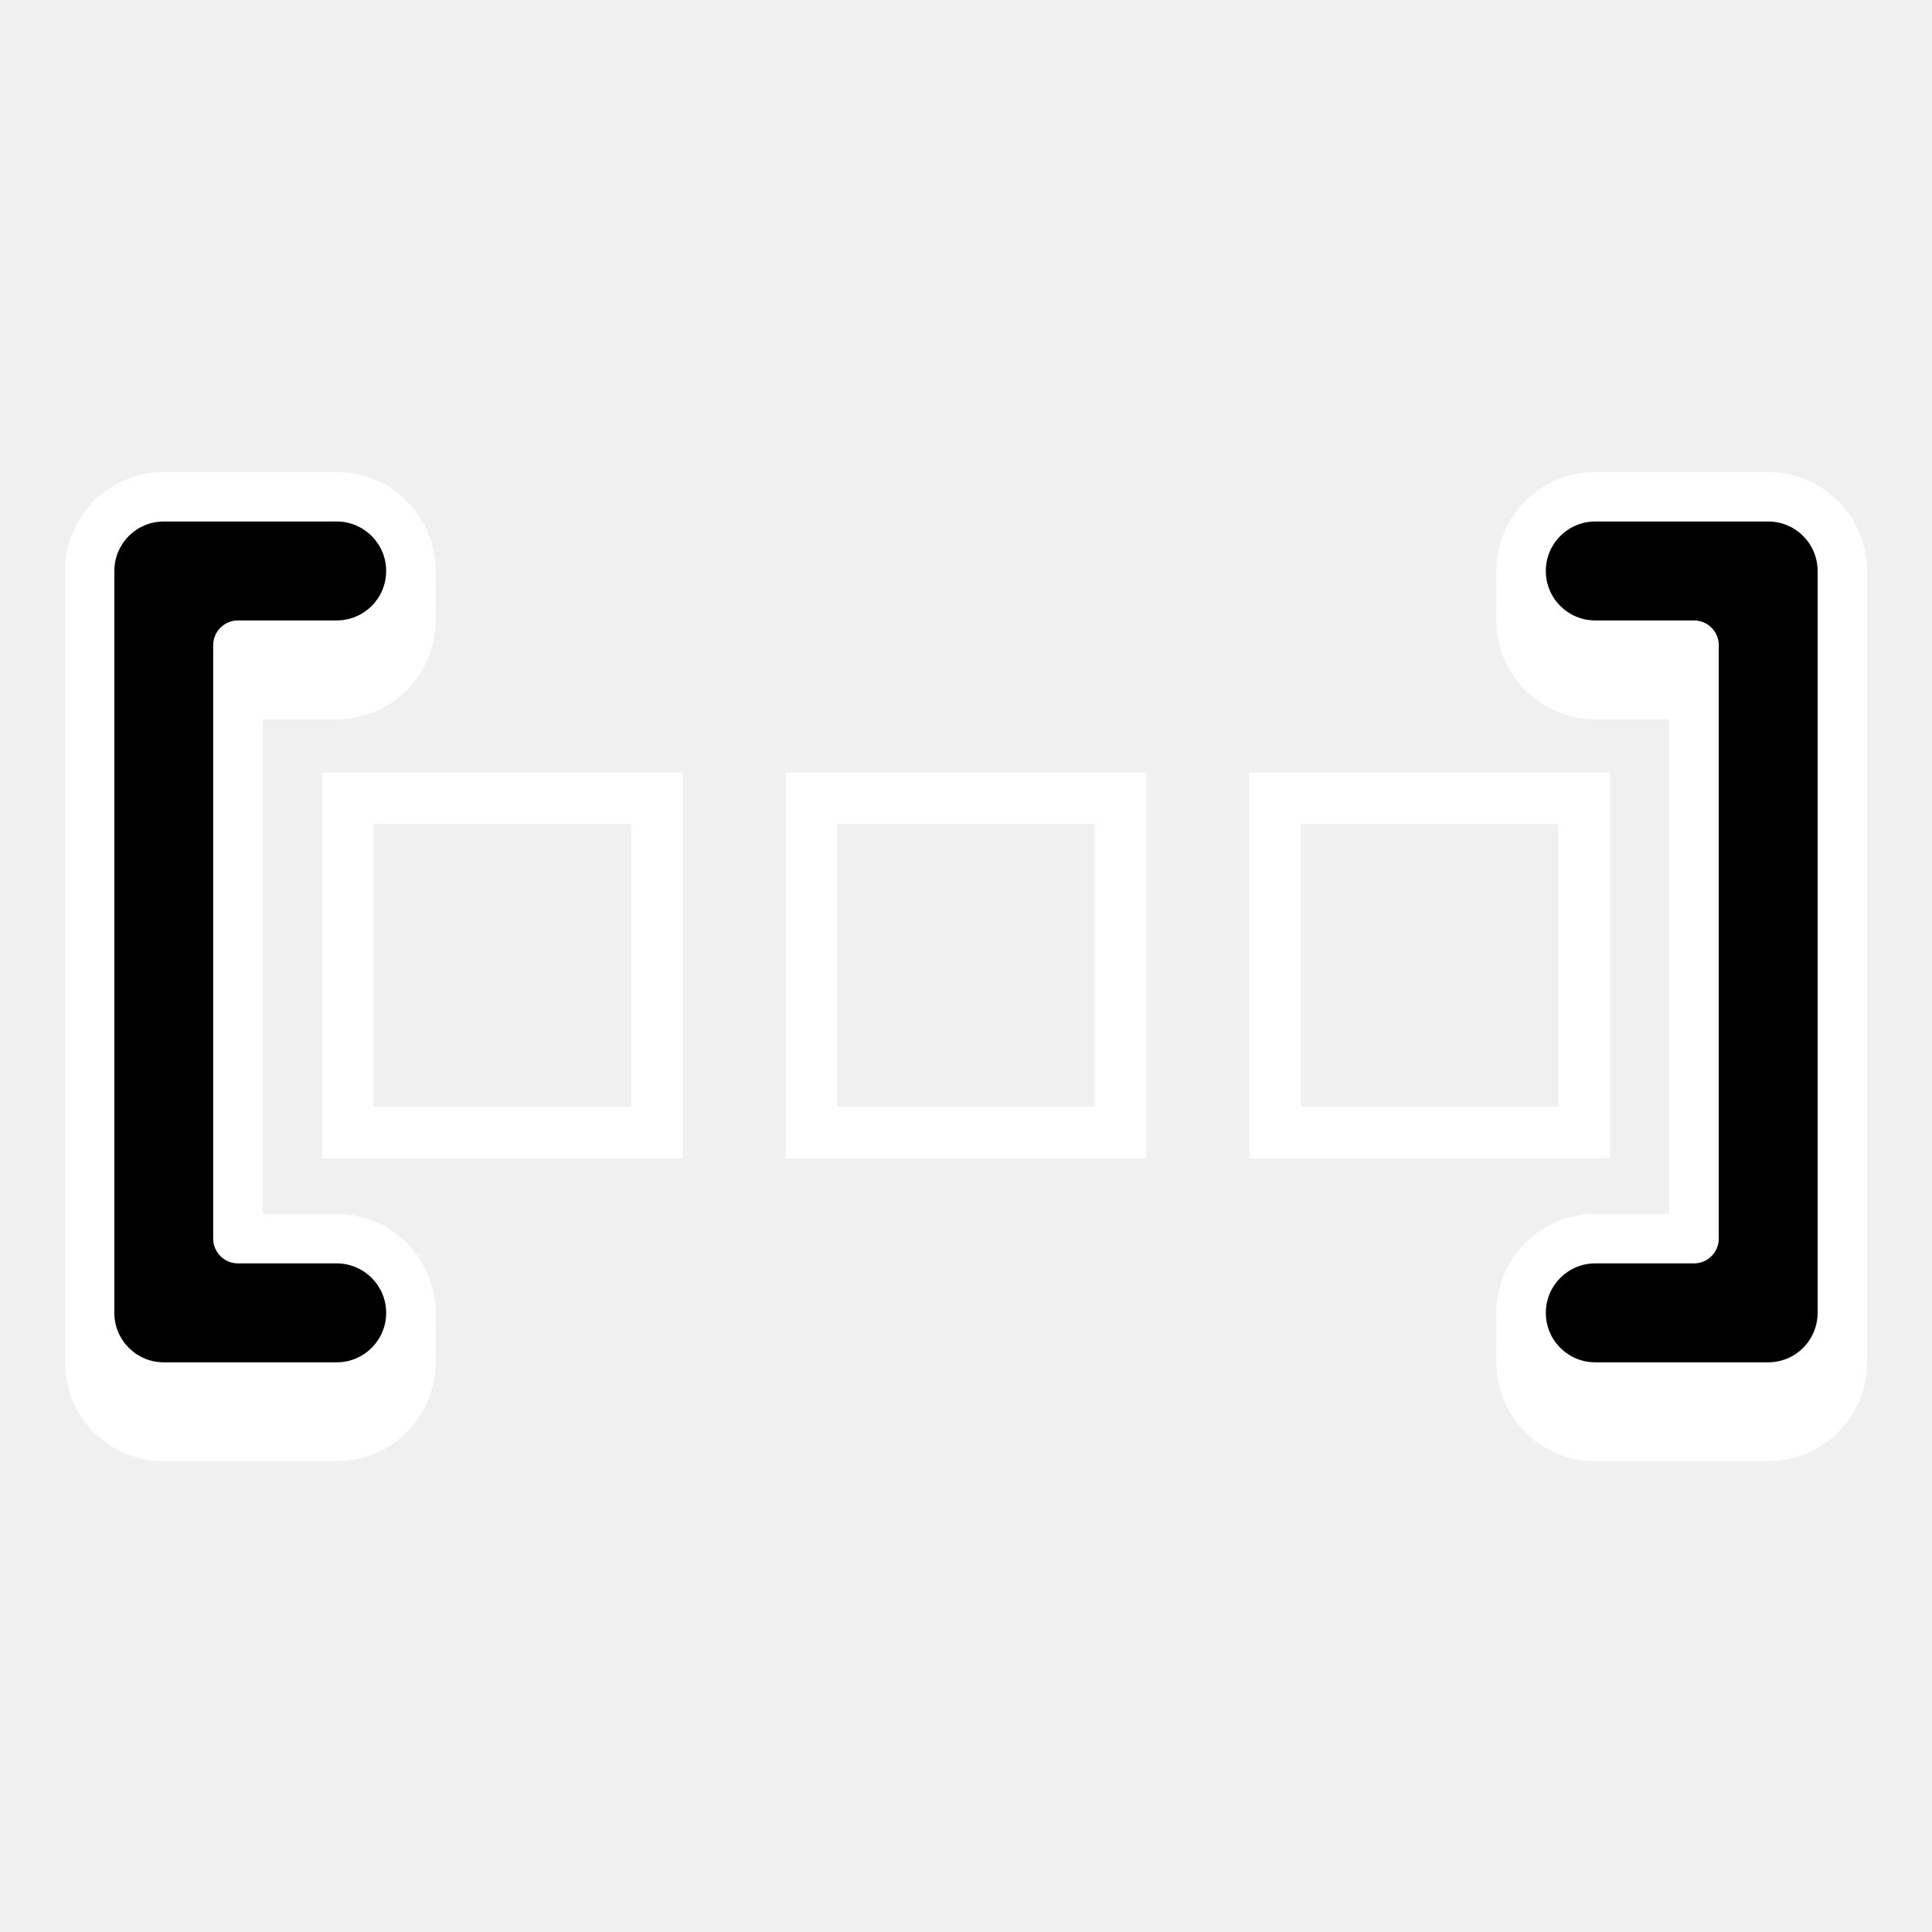
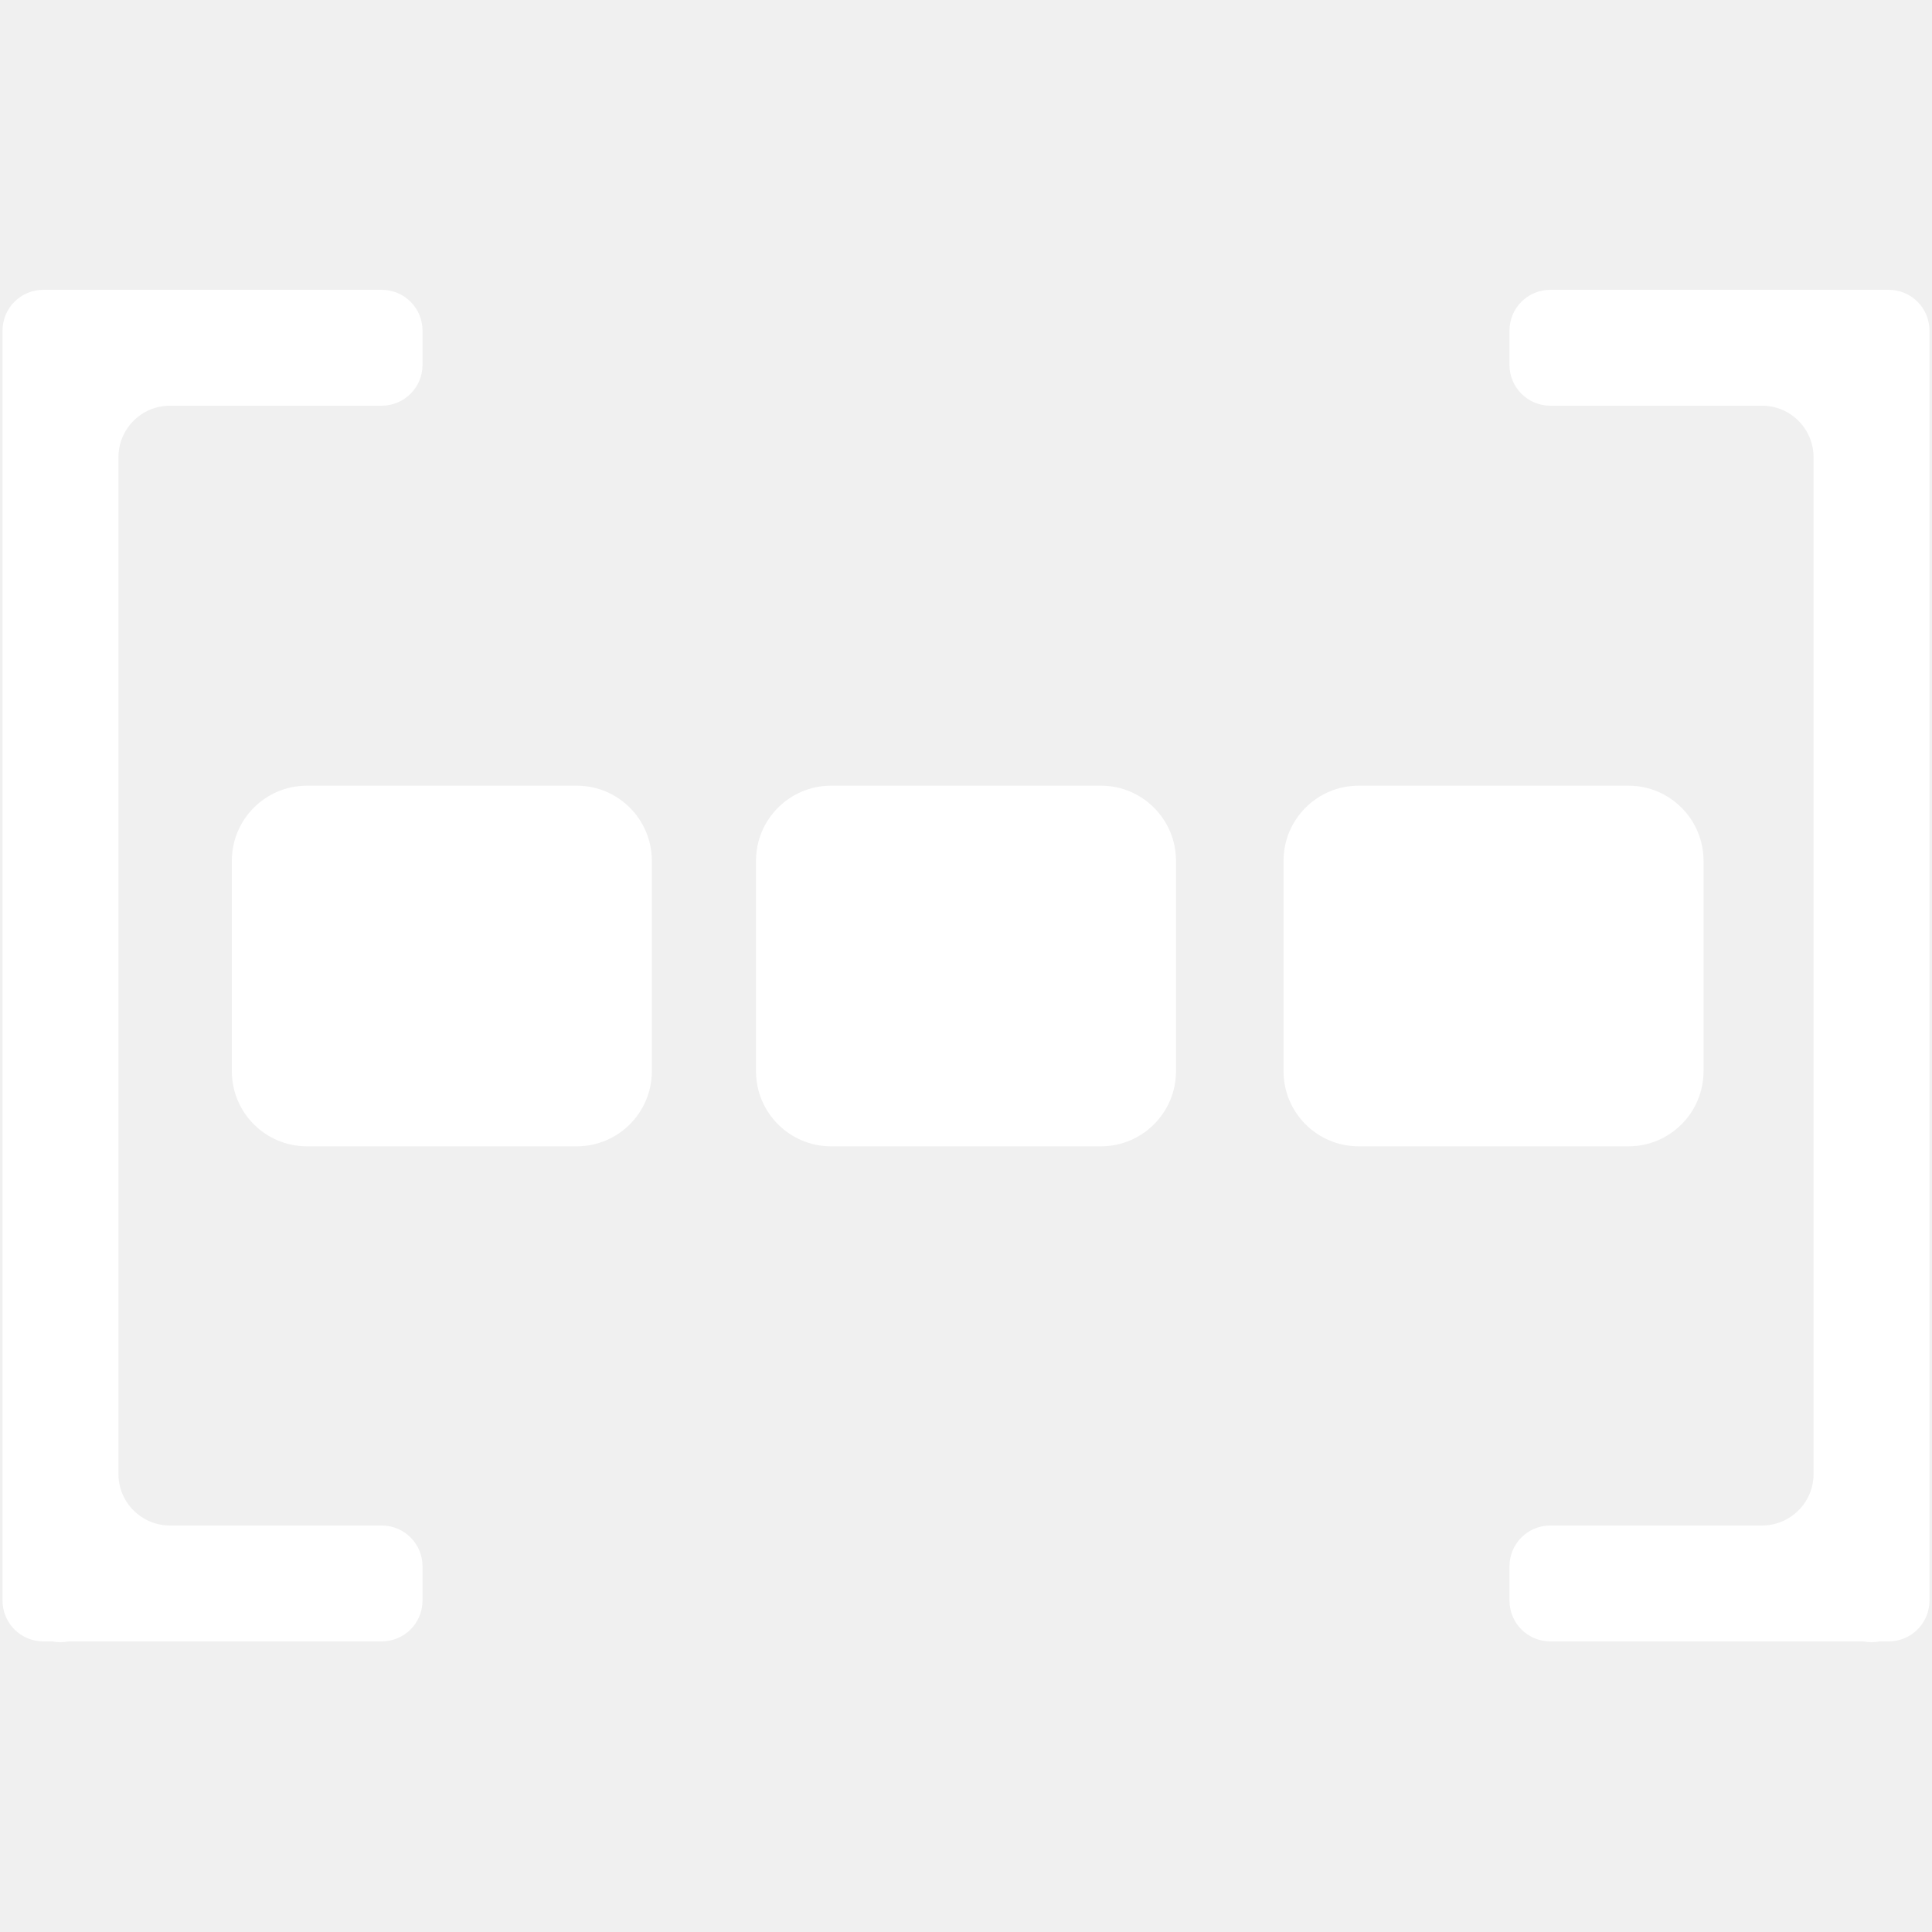
- <svg xmlns="http://www.w3.org/2000/svg" width="500" zoomAndPan="magnify" viewBox="0 75 375 225" height="500" preserveAspectRatio="xMidYMid meet" version="1.2">
-   <g id="302d75be6d">
-     <path style="fill:none;stroke-width:10;stroke-linecap:butt;stroke-linejoin:miter;stroke:#ffffff;stroke-opacity:1;stroke-miterlimit:4;" d="M 67.5 154.949 L 127.5 154.949 L 127.5 219.836 L 67.5 219.836 Z M 67.5 154.949 " />
-     <path style="fill:none;stroke-width:10;stroke-linecap:butt;stroke-linejoin:miter;stroke:#ffffff;stroke-opacity:1;stroke-miterlimit:4;" d="M 157.5 154.949 L 217.5 154.949 L 217.5 219.836 L 157.5 219.836 Z M 157.5 154.949 " />
-     <path style="fill:none;stroke-width:10;stroke-linecap:butt;stroke-linejoin:miter;stroke:#ffffff;stroke-opacity:1;stroke-miterlimit:4;" d="M 247.5 154.949 L 307.5 154.949 L 307.5 219.836 L 247.5 219.836 Z M 247.5 154.949 " />
-     <path style=" stroke:none;fill-rule:evenodd;fill:#ffffff;fill-opacity:1;" d="M 74.953 254.824 L 84.539 254.824 L 84.539 264.426 L 74.953 264.426 Z M 74.953 254.824 " />
-     <path style=" stroke:none;fill-rule:evenodd;fill:#ffffff;fill-opacity:1;" d="M 74.953 110.824 L 84.539 110.824 L 84.539 120.426 L 74.953 120.426 Z M 74.953 110.824 " />
-     <path style=" stroke:none;fill-rule:evenodd;fill:#ffffff;fill-opacity:1;" d="M 12.605 264.426 L 12.605 120.426 C 12.605 109.863 21.195 101.223 31.789 101.223 L 65.359 101.223 C 75.945 101.223 84.543 109.801 84.543 120.426 C 84.543 131.047 75.938 139.625 65.359 139.625 L 50.973 139.625 L 50.973 245.223 L 65.359 245.223 C 75.945 245.223 84.543 253.801 84.543 264.426 C 84.543 275.047 75.938 283.625 65.359 283.625 L 31.789 283.625 C 21.195 283.625 12.605 275.047 12.605 264.426 Z M 12.605 264.426 " />
-     <path style=" stroke:none;fill-rule:evenodd;fill:#000000;fill-opacity:1;" d="M 17.402 254.824 L 17.402 110.824 C 17.402 102.891 23.848 96.426 31.789 96.426 L 65.359 96.426 C 73.297 96.426 79.75 102.891 79.75 110.824 C 79.75 118.758 73.297 125.223 65.359 125.223 L 46.176 125.223 L 46.176 240.426 L 65.359 240.426 C 73.297 240.426 79.75 246.891 79.75 254.824 C 79.75 262.758 73.297 269.223 65.359 269.223 L 31.789 269.223 C 23.848 269.223 17.402 262.758 17.402 254.824 Z M 17.402 254.824 " />
-     <path style=" stroke:none;fill-rule:evenodd;fill:#ffffff;fill-opacity:1;" d="M 12.605 254.824 L 12.605 110.824 C 12.605 100.266 21.195 91.625 31.789 91.625 L 65.359 91.625 C 75.945 91.625 84.543 100.203 84.543 110.824 C 84.543 121.445 75.938 130.023 65.359 130.023 L 50.973 130.023 L 50.973 235.625 L 65.359 235.625 C 75.945 235.625 84.543 244.203 84.543 254.824 C 84.543 265.445 75.938 274.023 65.359 274.023 L 31.789 274.023 C 21.195 274.023 12.605 265.445 12.605 254.824 Z M 74.953 254.824 C 74.953 249.512 70.641 245.223 65.359 245.223 L 46.176 245.223 C 43.527 245.223 41.379 243.051 41.379 240.426 L 41.379 125.223 C 41.379 122.598 43.527 120.426 46.176 120.426 L 65.359 120.426 C 70.652 120.426 74.953 116.137 74.953 110.824 C 74.953 105.512 70.641 101.223 65.359 101.223 L 31.789 101.223 C 26.492 101.223 22.195 105.512 22.195 110.824 L 22.195 254.824 C 22.195 260.137 26.492 264.426 31.789 264.426 L 65.359 264.426 C 70.652 264.426 74.953 260.137 74.953 254.824 Z M 74.953 254.824 " />
-     <path style=" stroke:none;fill-rule:evenodd;fill:#ffffff;fill-opacity:1;" d="M 300.043 254.824 L 290.453 254.824 L 290.453 264.426 L 300.043 264.426 Z M 300.043 254.824 " />
-     <path style=" stroke:none;fill-rule:evenodd;fill:#ffffff;fill-opacity:1;" d="M 300.043 110.824 L 290.453 110.824 L 290.453 120.426 L 300.043 120.426 Z M 300.043 110.824 " />
-     <path style=" stroke:none;fill-rule:evenodd;fill:#ffffff;fill-opacity:1;" d="M 362.391 264.426 L 362.391 120.426 C 362.391 109.863 353.801 101.223 343.207 101.223 L 309.633 101.223 C 299.047 101.223 290.449 109.801 290.449 120.426 C 290.449 131.047 299.059 139.625 309.633 139.625 L 324.02 139.625 L 324.02 245.223 L 309.633 245.223 C 299.047 245.223 290.449 253.801 290.449 264.426 C 290.449 275.047 299.059 283.625 309.633 283.625 L 343.207 283.625 C 353.801 283.625 362.391 275.047 362.391 264.426 Z M 362.391 264.426 " />
-     <path style=" stroke:none;fill-rule:evenodd;fill:#000000;fill-opacity:1;" d="M 357.594 254.824 L 357.594 110.824 C 357.594 102.891 351.148 96.426 343.207 96.426 L 309.633 96.426 C 301.695 96.426 295.246 102.891 295.246 110.824 C 295.246 118.758 301.695 125.223 309.633 125.223 L 328.816 125.223 L 328.816 240.426 L 309.633 240.426 C 301.695 240.426 295.246 246.891 295.246 254.824 C 295.246 262.758 301.695 269.223 309.633 269.223 L 343.207 269.223 C 351.148 269.223 357.594 262.758 357.594 254.824 Z M 357.594 254.824 " />
-     <path style=" stroke:none;fill-rule:evenodd;fill:#ffffff;fill-opacity:1;" d="M 362.391 254.824 L 362.391 110.824 C 362.391 100.266 353.801 91.625 343.207 91.625 L 309.633 91.625 C 299.047 91.625 290.449 100.203 290.449 110.824 C 290.449 121.445 299.059 130.023 309.633 130.023 L 324.02 130.023 L 324.02 235.625 L 309.633 235.625 C 299.047 235.625 290.449 244.203 290.449 254.824 C 290.449 265.445 299.059 274.023 309.633 274.023 L 343.207 274.023 C 353.801 274.023 362.391 265.445 362.391 254.824 Z M 300.043 254.824 C 300.043 249.512 304.352 245.223 309.633 245.223 L 328.816 245.223 C 331.465 245.223 333.613 243.051 333.613 240.426 L 333.613 125.223 C 333.613 122.598 331.465 120.426 328.816 120.426 L 309.633 120.426 C 304.344 120.426 300.043 116.137 300.043 110.824 C 300.043 105.512 304.352 101.223 309.633 101.223 L 343.207 101.223 C 348.5 101.223 352.797 105.512 352.797 110.824 L 352.797 254.824 C 352.797 260.137 348.5 264.426 343.207 264.426 L 309.633 264.426 C 304.344 264.426 300.043 260.137 300.043 254.824 Z M 300.043 254.824 " />
-   </g>
+ <svg xmlns="http://www.w3.org/2000/svg" width="500" zoomAndPan="magnify" viewBox="0 0 375 375" height="500" preserveAspectRatio="xMidYMid meet" version="1.2" id="svg8">
+   <defs id="defs3">
+     <clipPath id="86a4b8d248">
+       <path d="M 64.625 154.949 L 140.371 154.949 L 140.371 219.836 L 64.625 219.836 Z M 64.625 154.949 " id="path1" />
+     </clipPath>
+     <clipPath id="699e23720f">
+       <path d="M 149.504 154.949 L 225.25 154.949 L 225.25 219.836 L 149.504 219.836 Z M 149.504 154.949 " id="path2" />
+     </clipPath>
+     <clipPath id="d387112996">
+       <path d="M 234.379 154.949 L 310.129 154.949 L 310.129 219.836 L 234.379 219.836 Z M 234.379 154.949 " id="path3" />
+     </clipPath>
+   </defs>
+   <rect style="font-variation-settings:normal;vector-effect:none;fill:#ffffff;fill-opacity:1;fill-rule:evenodd;stroke-width:10.756;stroke-linecap:butt;stroke-linejoin:miter;stroke-miterlimit:4;stroke-dasharray:none;stroke-dashoffset:0;stroke-opacity:1;-inkscape-stroke:none;stop-color:#ffffff" id="rect8" width="81.522" height="70" x="45" y="152.5" ry="14.583" />
+   <rect style="font-variation-settings:normal;vector-effect:none;fill:#ffffff;fill-opacity:1;fill-rule:evenodd;stroke-width:10.756;stroke-linecap:butt;stroke-linejoin:miter;stroke-miterlimit:4;stroke-dasharray:none;stroke-dashoffset:0;stroke-opacity:1;-inkscape-stroke:none;stop-color:#ffffff" id="rect8-0" width="81.522" height="70" x="146.739" y="152.5" ry="14.583" />
+   <rect style="font-variation-settings:normal;vector-effect:none;fill:#ffffff;fill-opacity:1;fill-rule:evenodd;stroke-width:10.756;stroke-linecap:butt;stroke-linejoin:miter;stroke-miterlimit:4;stroke-dasharray:none;stroke-dashoffset:0;stroke-opacity:1;-inkscape-stroke:none;stop-color:#ffffff" id="rect8-1" width="81.522" height="70" x="249.133" y="152.5" ry="14.583" />
+   <path id="rect9" style="font-variation-settings:normal;vector-effect:none;fill:#ffffff;fill-opacity:1;fill-rule:evenodd;stroke-width:8.48;stroke-linecap:butt;stroke-linejoin:miter;stroke-miterlimit:4;stroke-dasharray:none;stroke-dashoffset:0;stroke-opacity:1;-inkscape-stroke:none;stop-color:#ffffff" d="m 8.43,56.25 c -4.4,0 -7.941,3.543 -7.941,7.942 v 6.615 c 0,0.068 0.001,0.136 0.003,0.204 -0.002,0.108 -0.003,0.217 -0.003,0.325 V 303.664 c 0,0.077 6.1576e-4,0.155 0.001,0.231 -8.4885e-4,0.048 -0.001,0.095 -0.001,0.144 v 6.617 c 0,4.4 3.541,7.942 7.941,7.942 h 1.693 c 0.527,0.101 1.067,0.152 1.616,0.152 0.549,0 1.088,-0.051 1.616,-0.152 h 60.713 c 4.4,0 7.942,-3.543 7.942,-7.942 v -6.617 c 0,-4.4 -3.543,-7.941 -7.942,-7.941 h -41.079 a 10,10 45 0 1 -10,-10 V 88.75 a 10,10 135 0 1 10,-10 h 41.081 c 4.4,0 7.941,-3.543 7.941,-7.942 v -6.615 c 0,-4.4 -3.541,-7.942 -7.941,-7.942 z" />
+   <path id="rect9-7" style="font-variation-settings:normal;vector-effect:none;fill:#ffffff;fill-opacity:1;fill-rule:evenodd;stroke-width:8.48;stroke-linecap:butt;stroke-linejoin:miter;stroke-miterlimit:4;stroke-dasharray:none;stroke-dashoffset:0;stroke-opacity:1;-inkscape-stroke:none;stop-color:#ffffff" d="m -300.93,56.25 c 4.4,0 7.941,3.543 7.941,7.942 v 6.615 c 0,4.4 -3.541,7.942 -7.941,7.942 h -41.081 a 10,10 135 0 0 -10,10 V 286.098 a 10,10 45 0 0 10,10 h 41.079 c 4.4,0 7.942,3.541 7.942,7.941 v 6.617 c 0,4.4 -3.543,7.942 -7.942,7.942 h -60.713 c -0.527,0.101 -1.067,0.152 -1.616,0.152 -0.549,0 -1.088,-0.051 -1.616,-0.152 h -1.693 c -4.4,0 -7.941,-3.543 -7.941,-7.942 v -6.617 c 0,-0.048 6.2e-4,-0.096 10e-4,-0.144 -8.5e-4,-0.077 -10e-4,-0.154 -10e-4,-0.231 V 71.336 c 0,-0.109 10e-4,-0.217 0.003,-0.325 -0.002,-0.068 -0.003,-0.136 -0.003,-0.204 v -6.615 c 0,-4.4 3.541,-7.942 7.941,-7.942 z" transform="scale(-1,1)" />
</svg>
